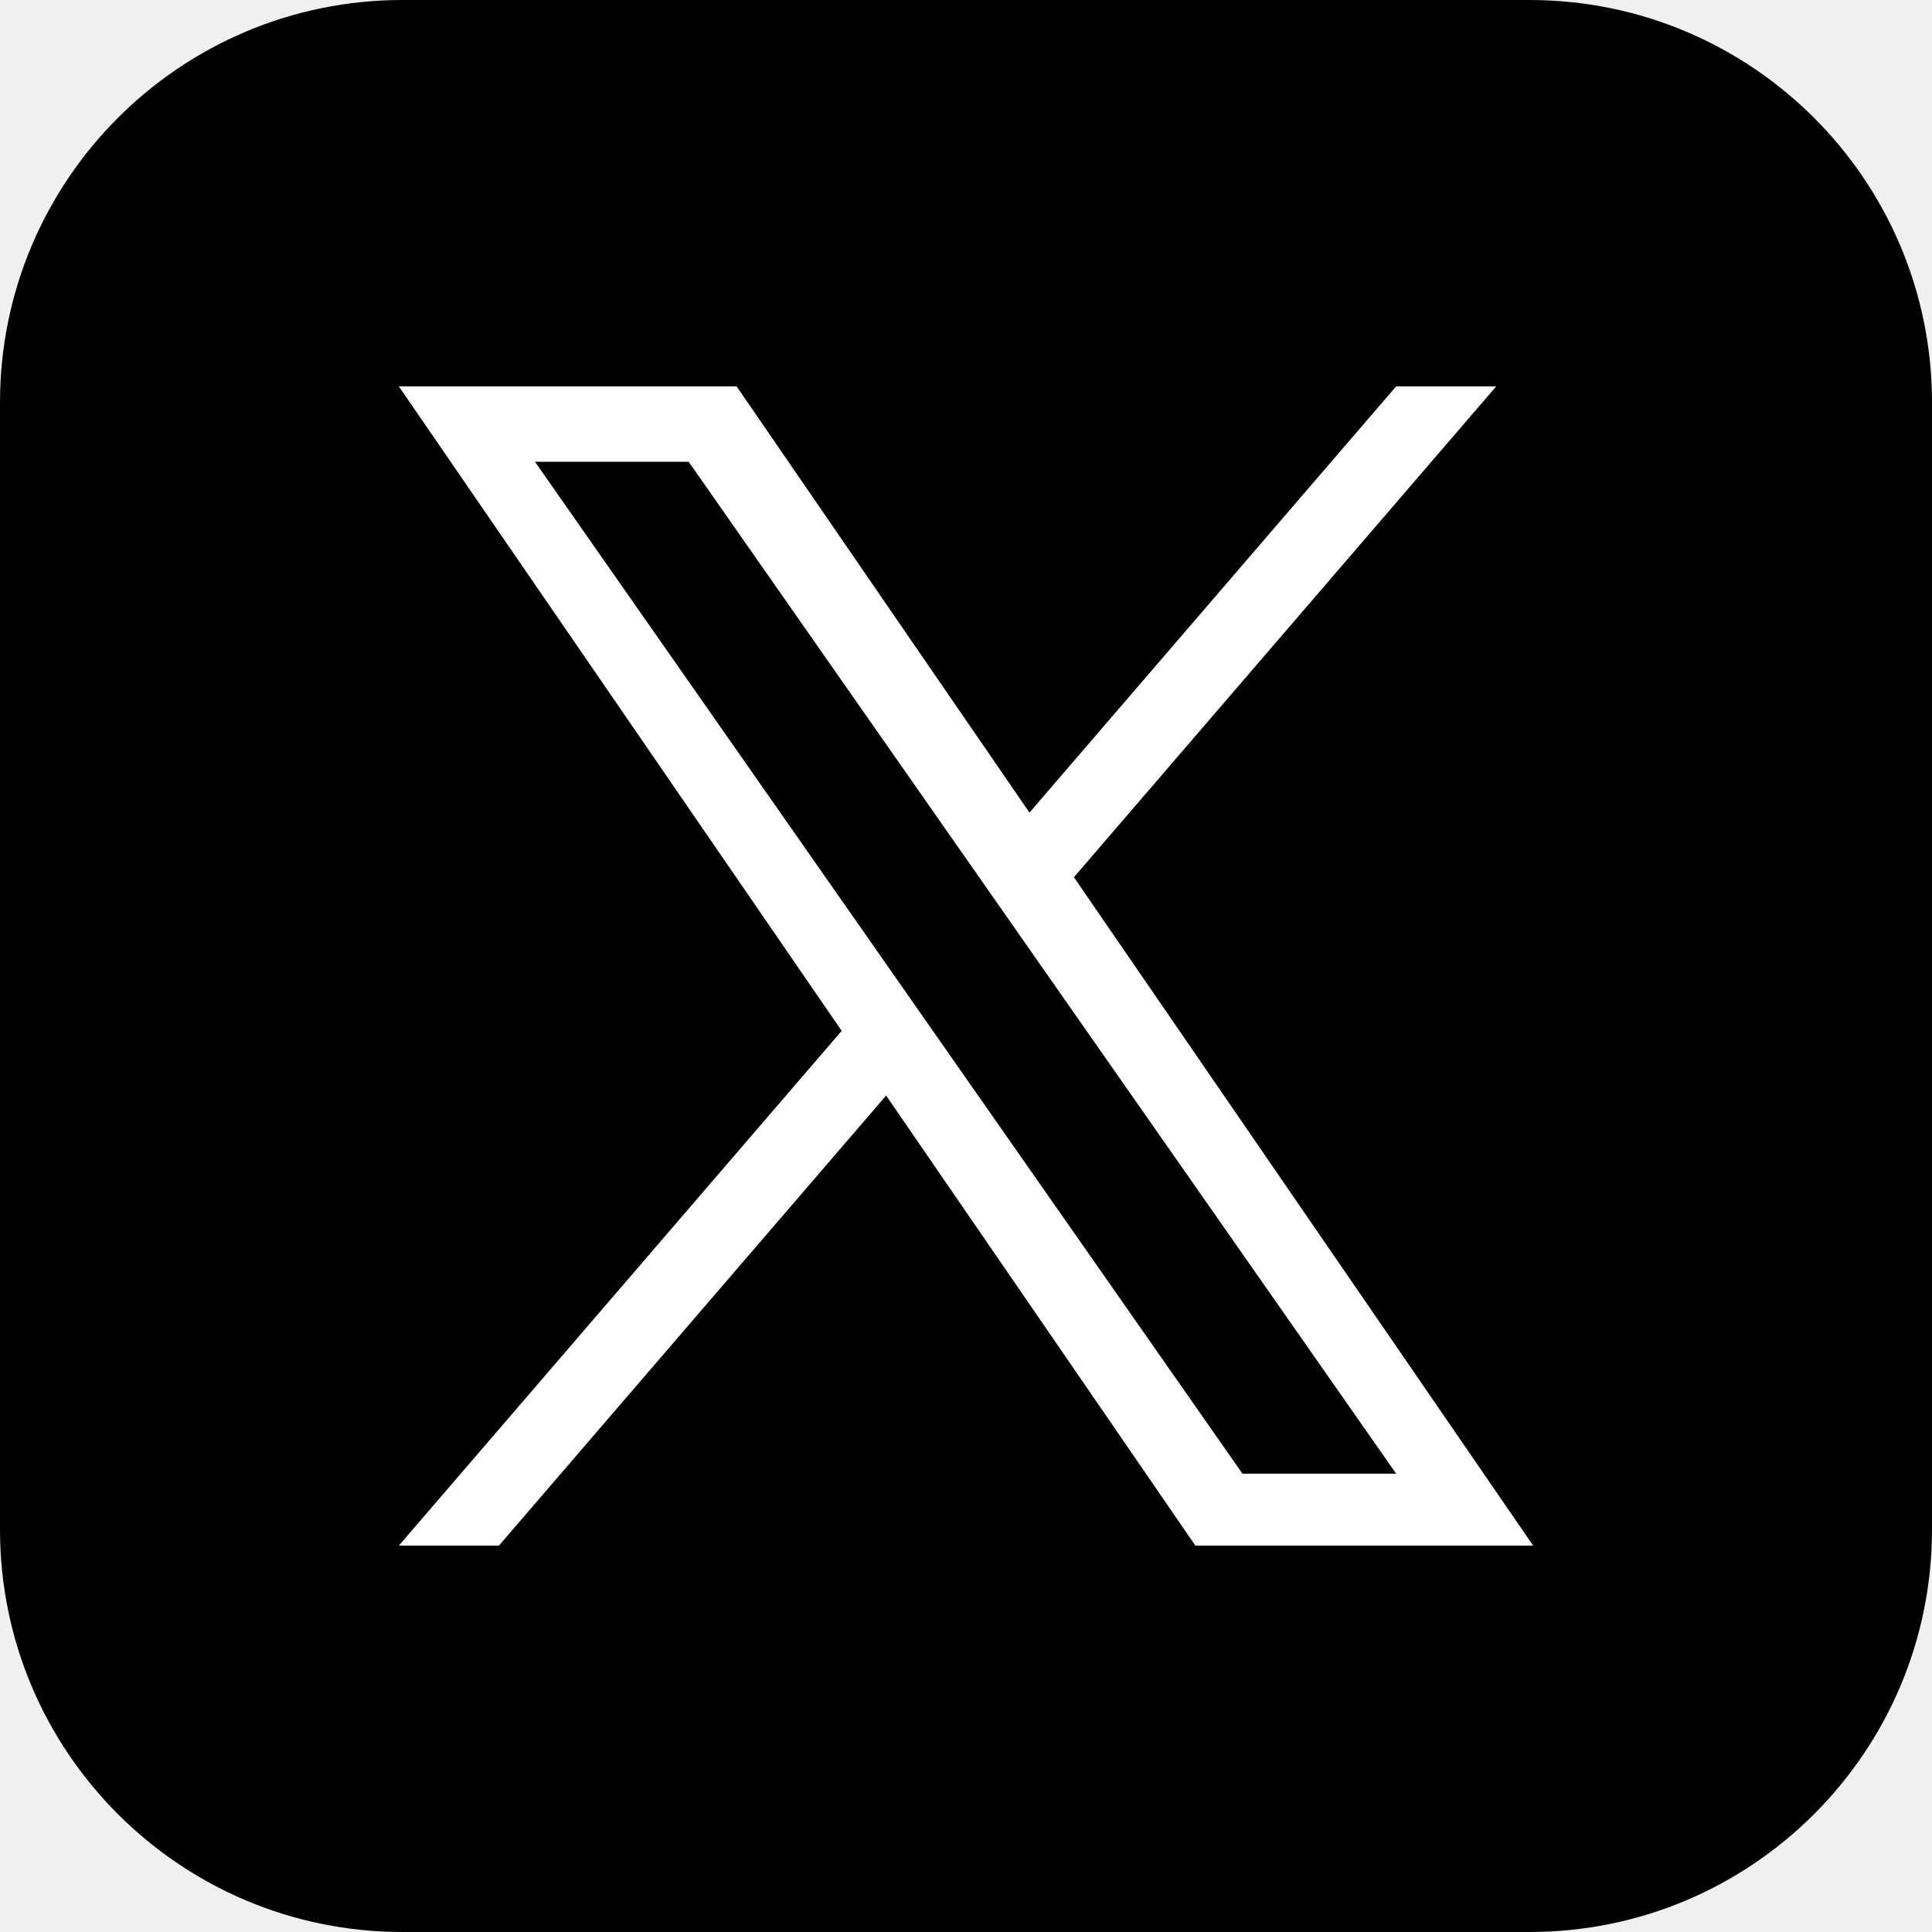
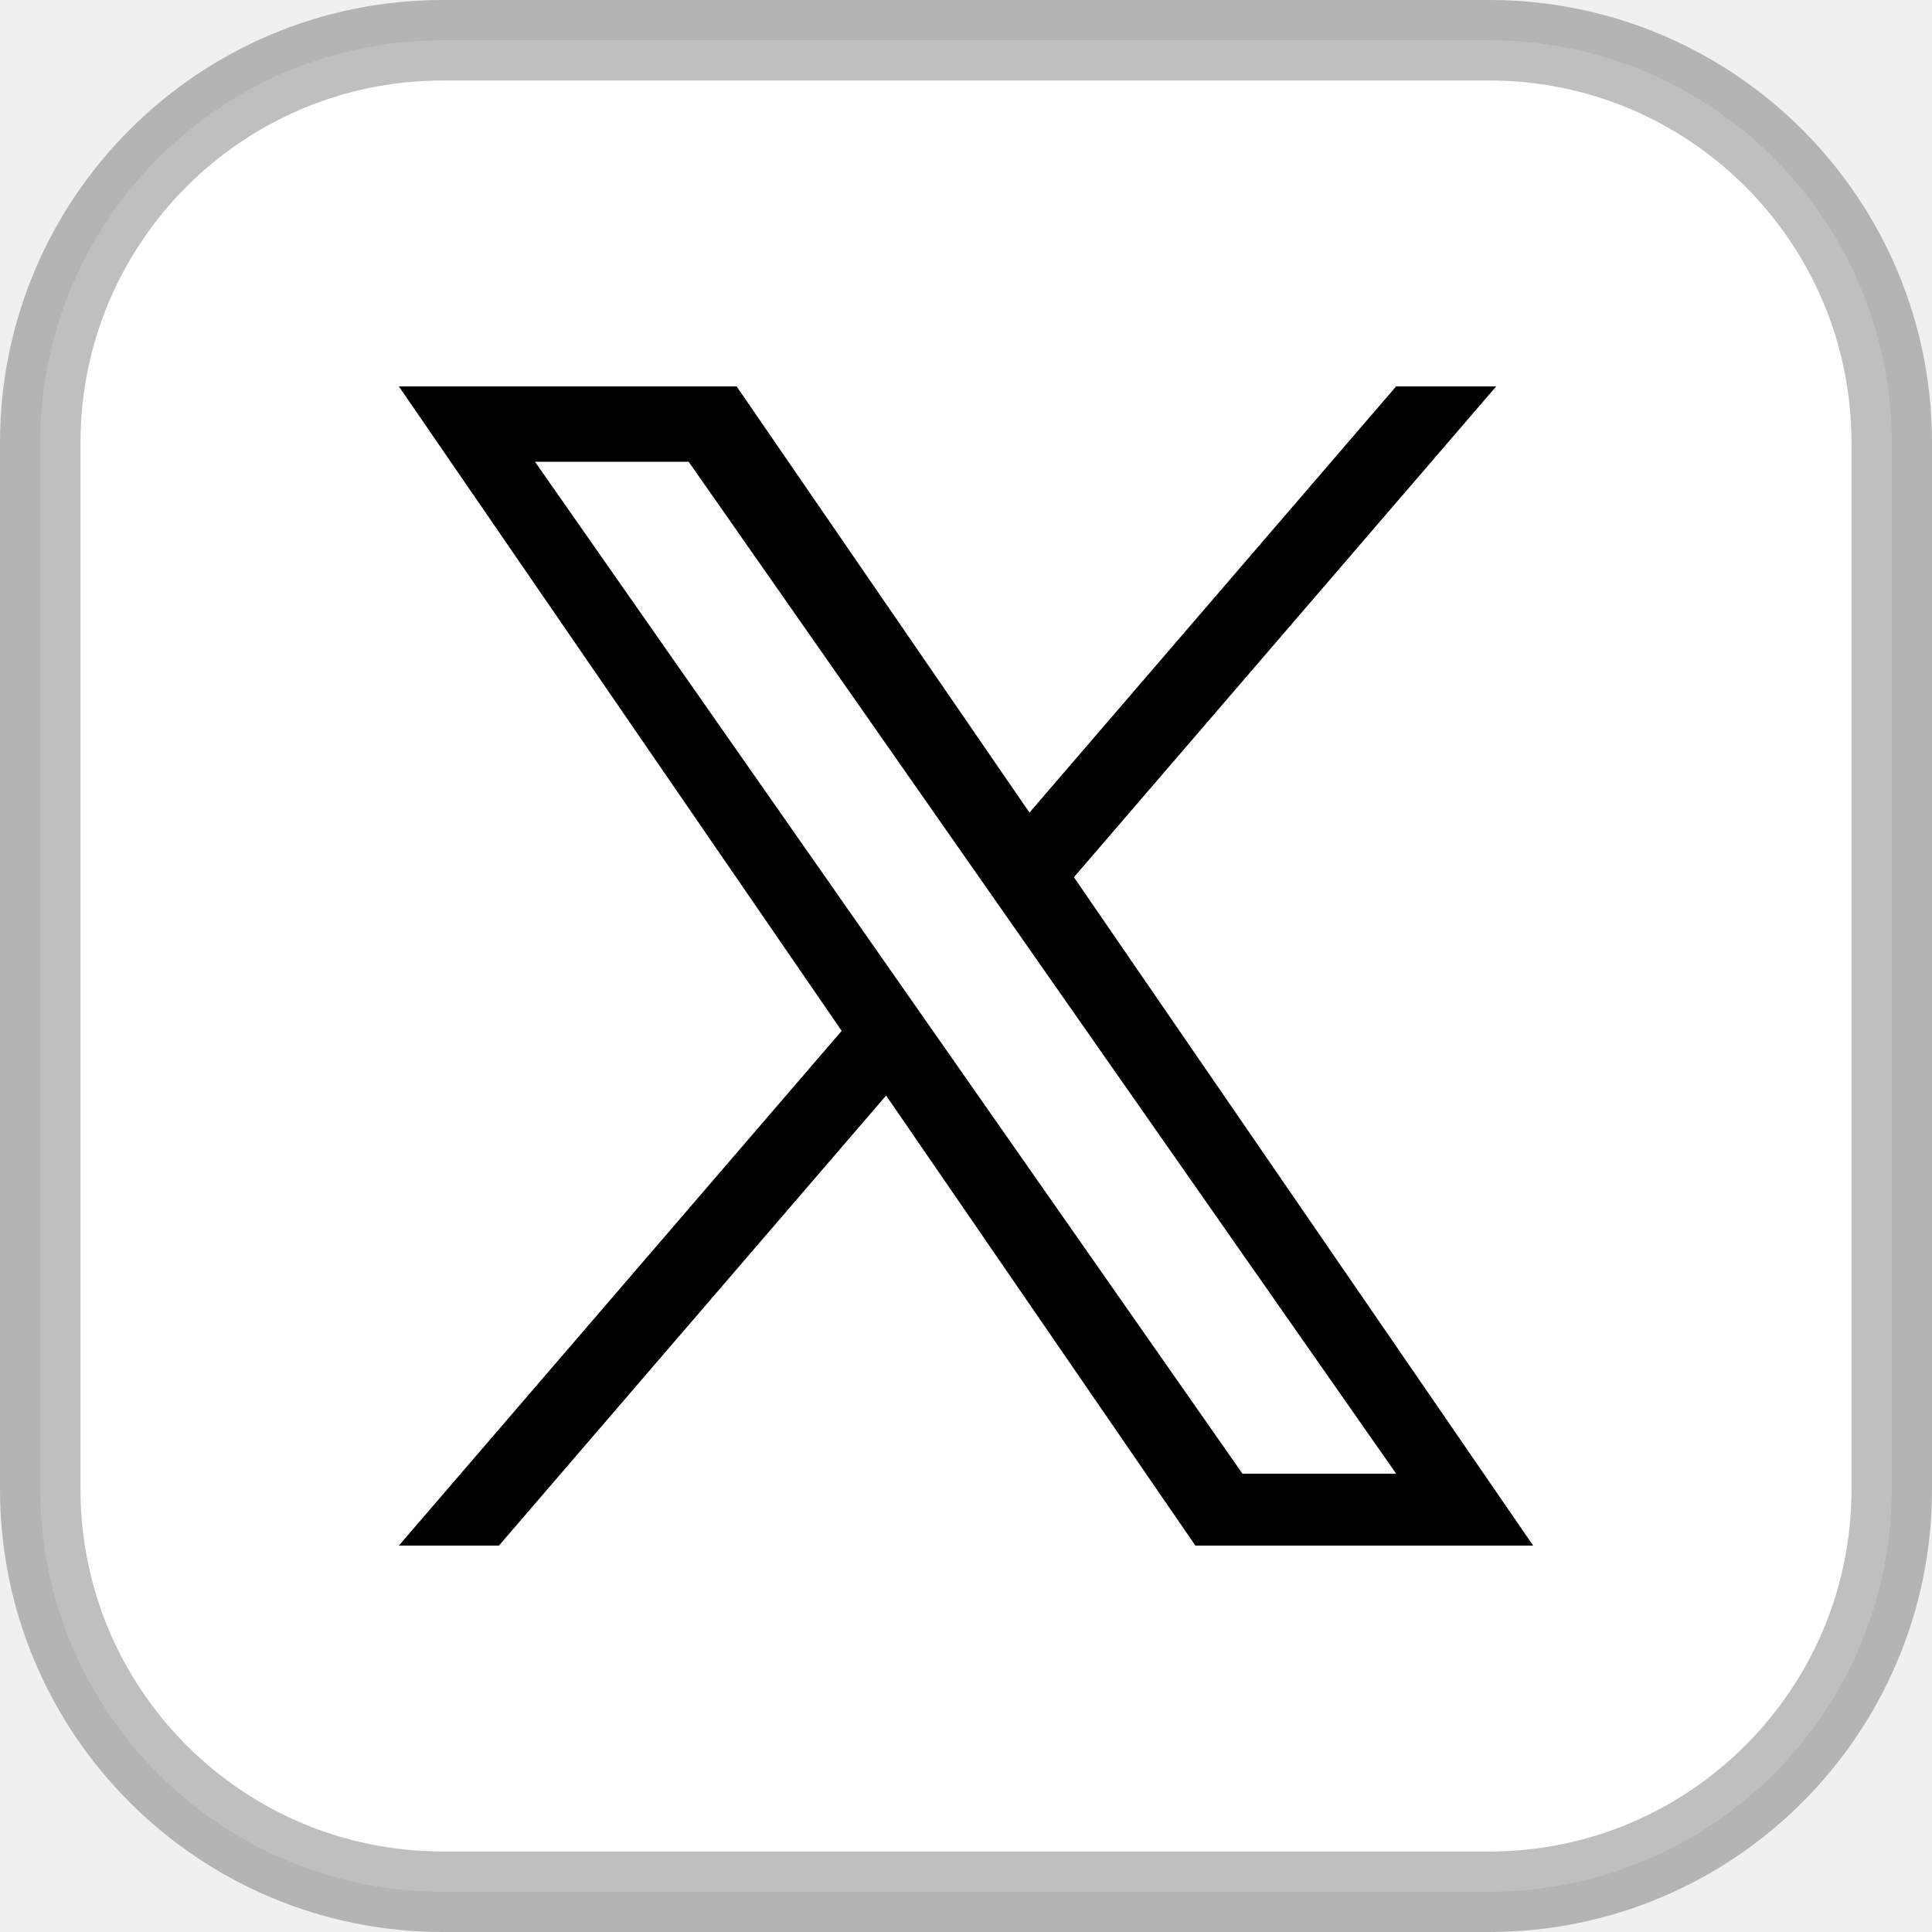
<svg xmlns="http://www.w3.org/2000/svg" role="img" viewBox="0 0 24 24">
-   <rect width="24" height="24" rx="5" fill="#000000" />
-   <g transform="translate(4.8,4.8) scale(0.6)" fill="#ffffff">
+   <rect x="0.5" y="0.5" width="23" height="23" rx="5" fill="#ffffff" stroke="#000000" stroke-opacity="0.25" />
+   <g transform="translate(4.8,4.8) scale(0.6)" fill="#000000">
    <path d="M14.234 10.162 22.977 0h-2.072l-7.591 8.824L7.251 0H.258l9.168 13.343L.258 24H2.33l8.016-9.318L16.749 24h6.993zm-2.837 3.299-.929-1.329L3.076 1.56h3.182l5.965 8.532.929 1.329 7.754 11.09h-3.182z" />
  </g>
</svg>
